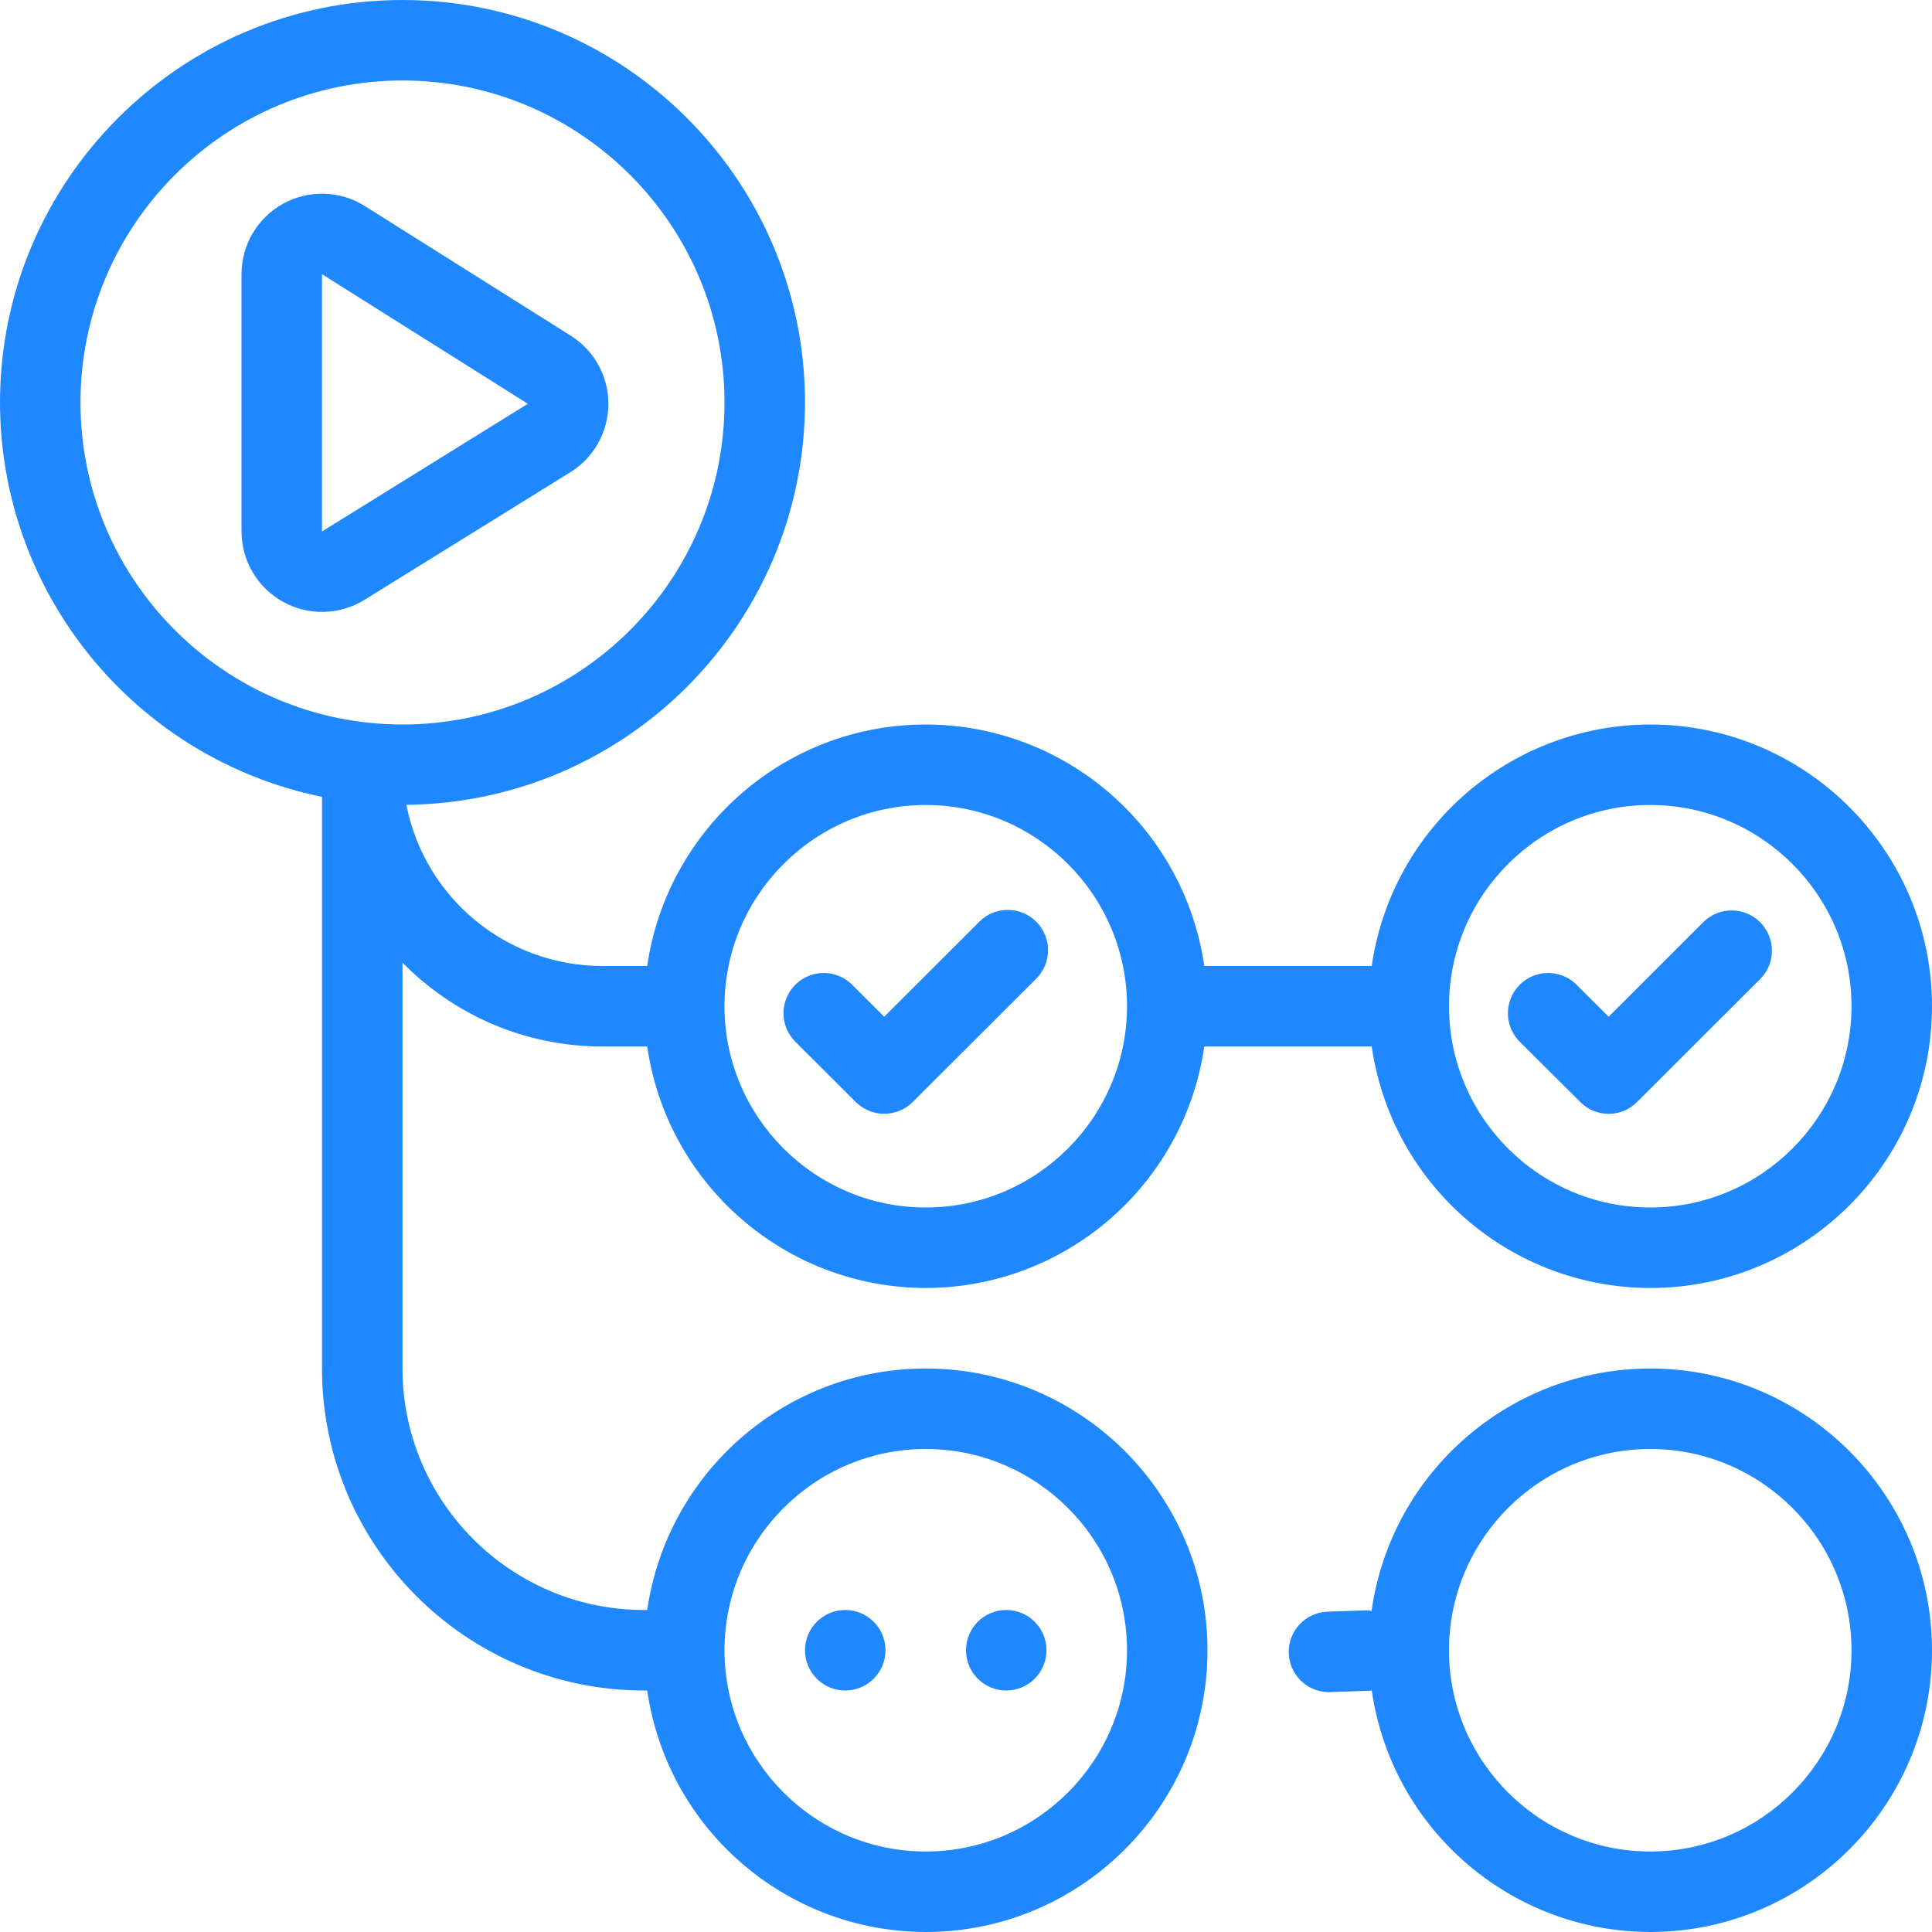
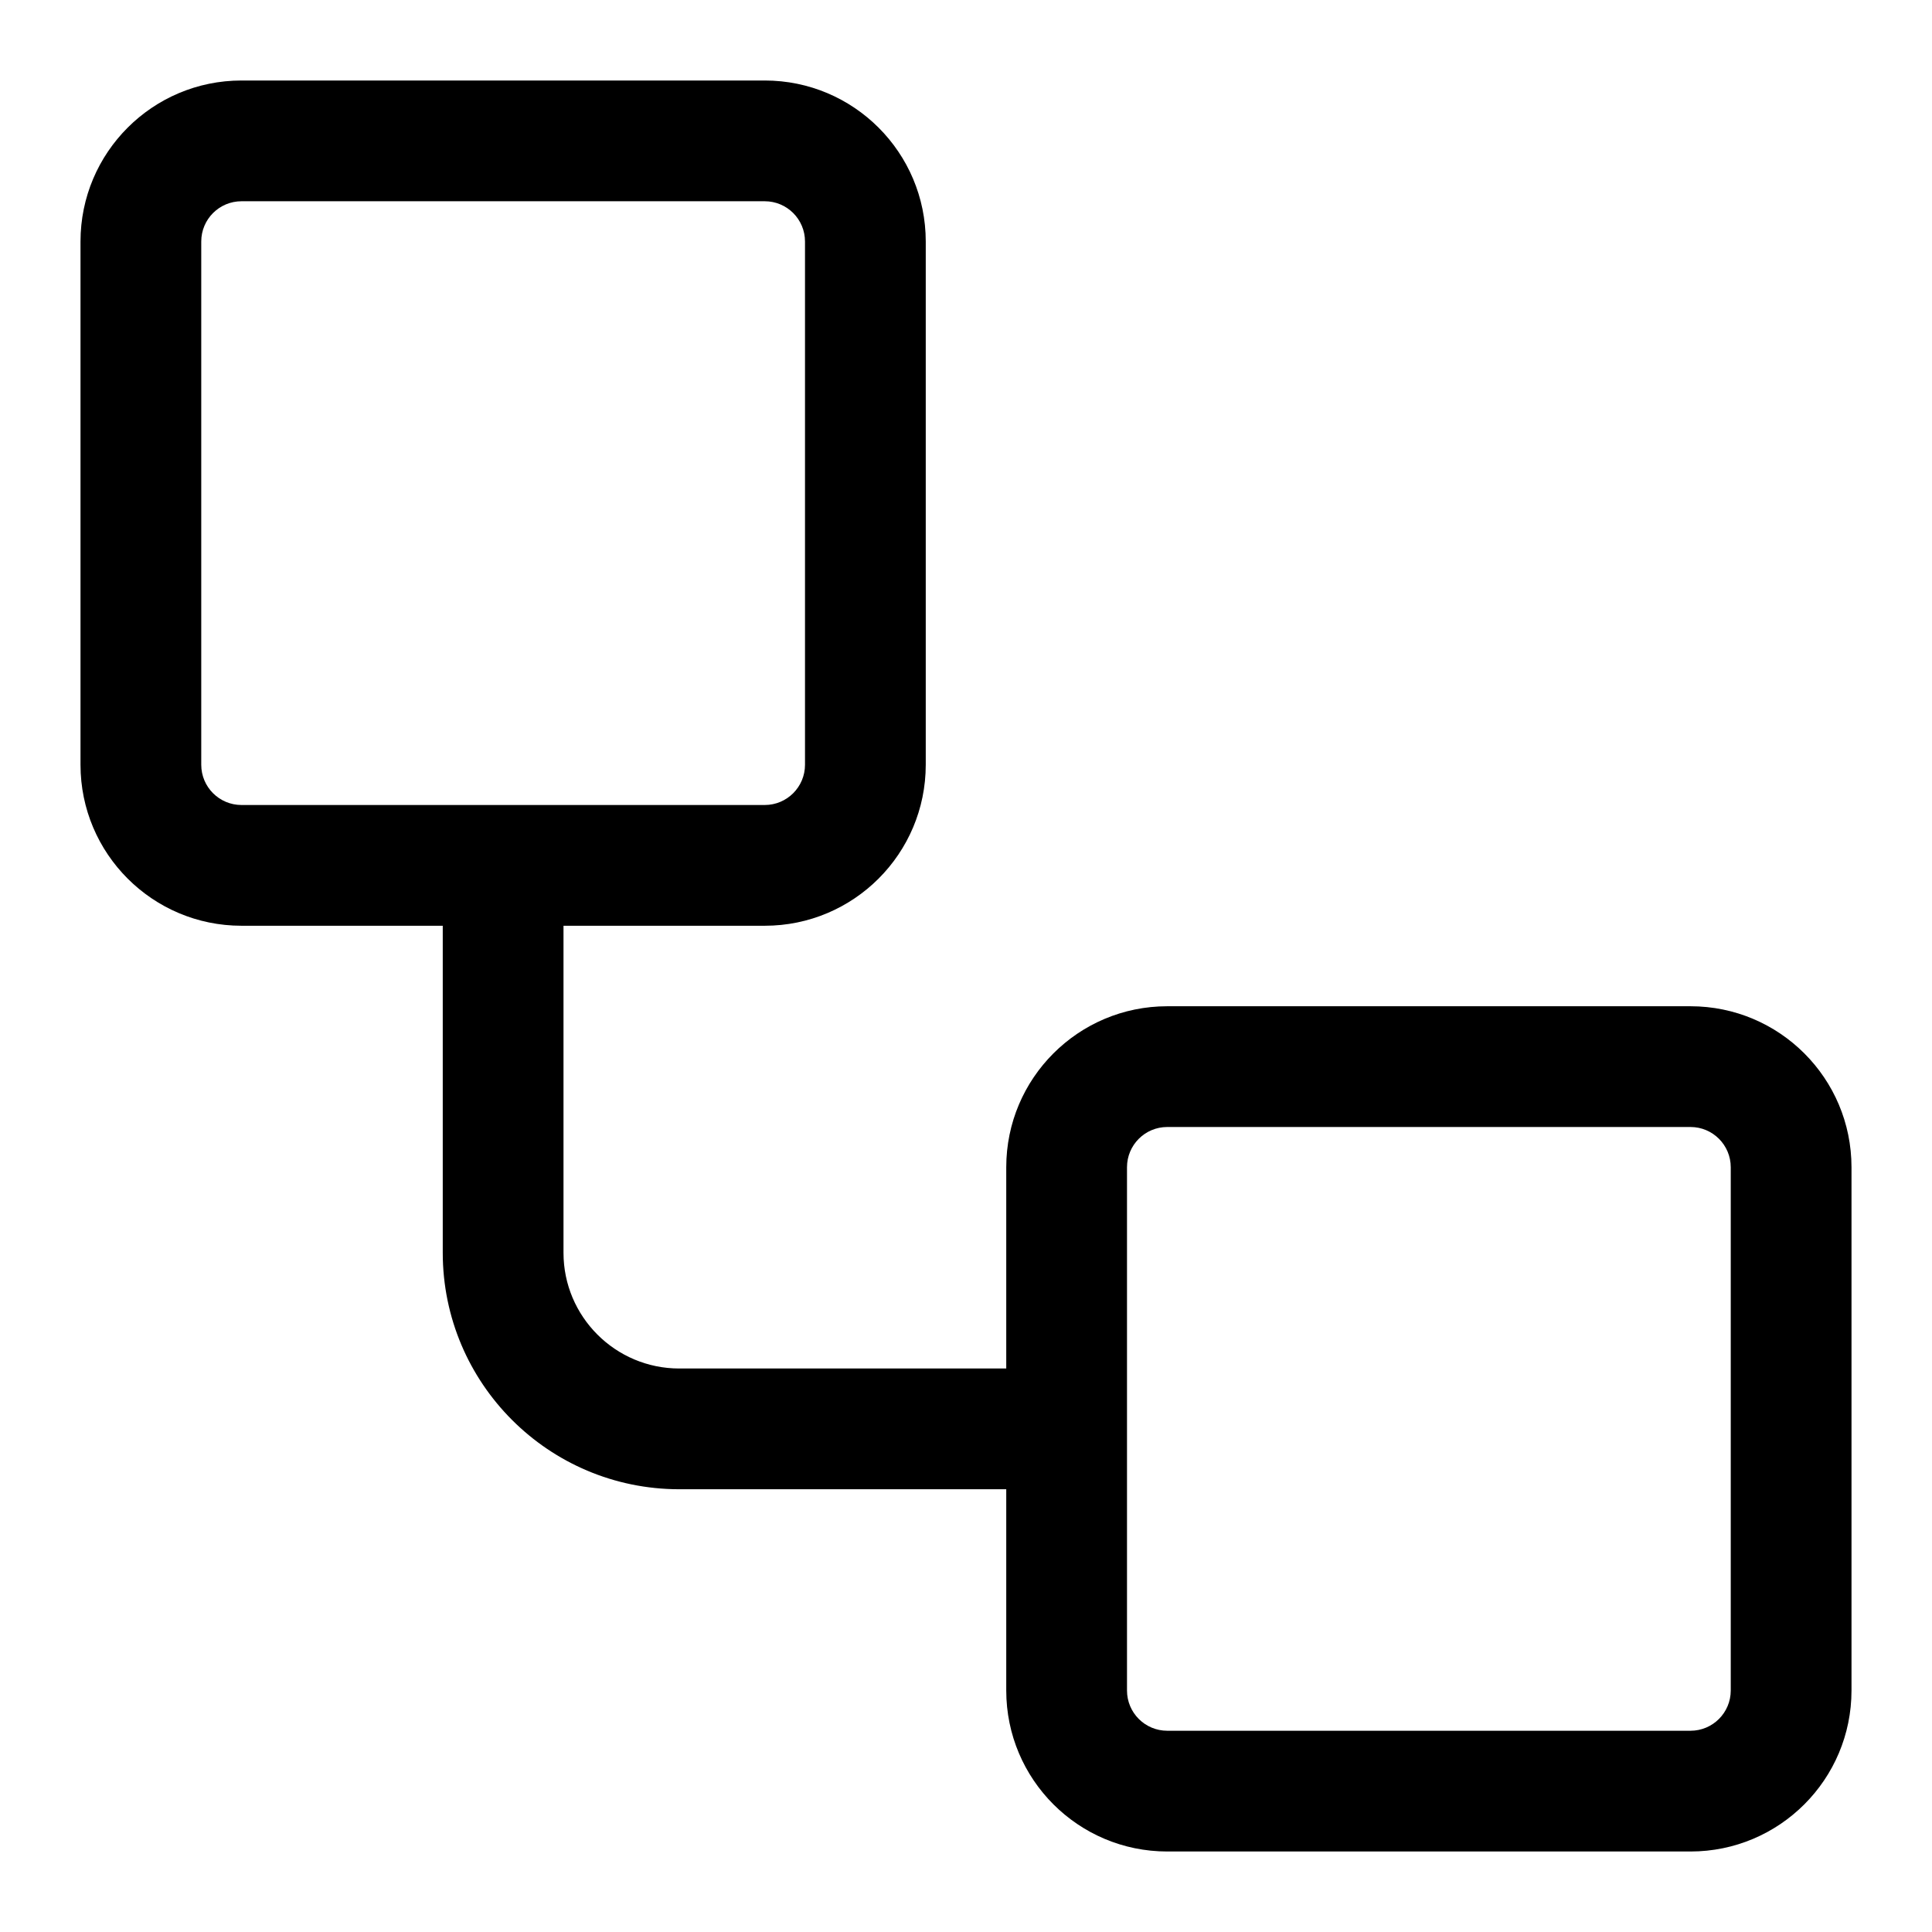
- <svg xmlns="http://www.w3.org/2000/svg" fill="#2088FF" role="img" viewBox="0 0 24 24">
-   <path d="M10.984 13.836a.5.5 0 0 1-.353-.146l-.745-.743a.5.5 0 1 1 .706-.708l.392.391 1.181-1.18a.5.5 0 0 1 .708.707l-1.535 1.533a.504.504 0 0 1-.354.146zm9.353-.147l1.534-1.532a.5.5 0 0 0-.707-.707l-1.181 1.18-.392-.391a.5.5 0 1 0-.706.708l.746.743a.497.497 0 0 0 .706-.001zM4.527 7.452l2.557-1.585A1 1 0 0 0 7.09 4.17L4.533 2.56A1 1 0 0 0 3 3.406v3.196a1.001 1.001 0 0 0 1.527.85zm2.03-2.436L4 6.602V3.406l2.557 1.61zM24 12.5c0 1.93-1.57 3.5-3.5 3.5a3.503 3.503 0 0 1-3.46-3h-2.08a3.503 3.503 0 0 1-3.46 3 3.502 3.502 0 0 1-3.46-3h-.558c-.972 0-1.85-.399-2.482-1.042V17c0 1.654 1.346 3 3 3h.04c.244-1.693 1.7-3 3.46-3 1.93 0 3.5 1.57 3.5 3.5S13.43 24 11.5 24a3.502 3.502 0 0 1-3.46-3H8c-2.206 0-4-1.794-4-4V9.899A5.008 5.008 0 0 1 0 5c0-2.757 2.243-5 5-5s5 2.243 5 5a5.005 5.005 0 0 1-4.952 4.998A2.482 2.482 0 0 0 7.482 12h.558c.244-1.693 1.7-3 3.46-3a3.502 3.502 0 0 1 3.46 3h2.08a3.503 3.503 0 0 1 3.46-3c1.93 0 3.5 1.57 3.5 3.5zm-15 8c0 1.378 1.122 2.5 2.5 2.5s2.5-1.122 2.5-2.5-1.122-2.5-2.5-2.5S9 19.122 9 20.5zM5 9c2.206 0 4-1.794 4-4S7.206 1 5 1 1 2.794 1 5s1.794 4 4 4zm9 3.5c0-1.378-1.122-2.5-2.5-2.5S9 11.122 9 12.5s1.122 2.5 2.5 2.5 2.5-1.122 2.5-2.5zm9 0c0-1.378-1.122-2.5-2.5-2.5S18 11.122 18 12.5s1.122 2.5 2.5 2.5 2.5-1.122 2.5-2.5zm-13 8a.5.5 0 1 0 1 0 .5.5 0 0 0-1 0zm2 0a.5.5 0 1 0 1 0 .5.5 0 0 0-1 0zm12 0c0 1.93-1.57 3.5-3.5 3.5a3.503 3.503 0 0 1-3.46-3.002c-.007.001-.013.005-.021.005l-.506.017h-.017a.5.5 0 0 1-.016-.999l.506-.017c.018-.002.035.006.052.007A3.503 3.503 0 0 1 20.5 17c1.93 0 3.5 1.57 3.5 3.5zm-1 0c0-1.378-1.122-2.5-2.5-2.5S18 19.122 18 20.5s1.122 2.5 2.5 2.5 2.5-1.122 2.5-2.5z" />
+ <svg xmlns="http://www.w3.org/2000/svg" width="24" height="24" viewBox="0 0 24 24">
+   <path d="M1 3a2 2 0 0 1 2-2h6.5a2 2 0 0 1 2 2v6.5a2 2 0 0 1-2 2H7v4.063C7 16.355 7.644 17 8.438 17H12.5v-2.5a2 2 0 0 1 2-2H21a2 2 0 0 1 2 2V21a2 2 0 0 1-2 2h-6.5a2 2 0 0 1-2-2v-2.5H8.437A2.939 2.939 0 0 1 5.5 15.562V11.5H3a2 2 0 0 1-2-2Zm2-.5a.5.5 0 0 0-.5.5v6.5a.5.5 0 0 0 .5.5h6.5a.5.5 0 0 0 .5-.5V3a.5.5 0 0 0-.5-.5ZM14.5 14a.5.5 0 0 0-.5.5V21a.5.5 0 0 0 .5.5H21a.5.5 0 0 0 .5-.5v-6.5a.5.5 0 0 0-.5-.5Z" />
</svg>
